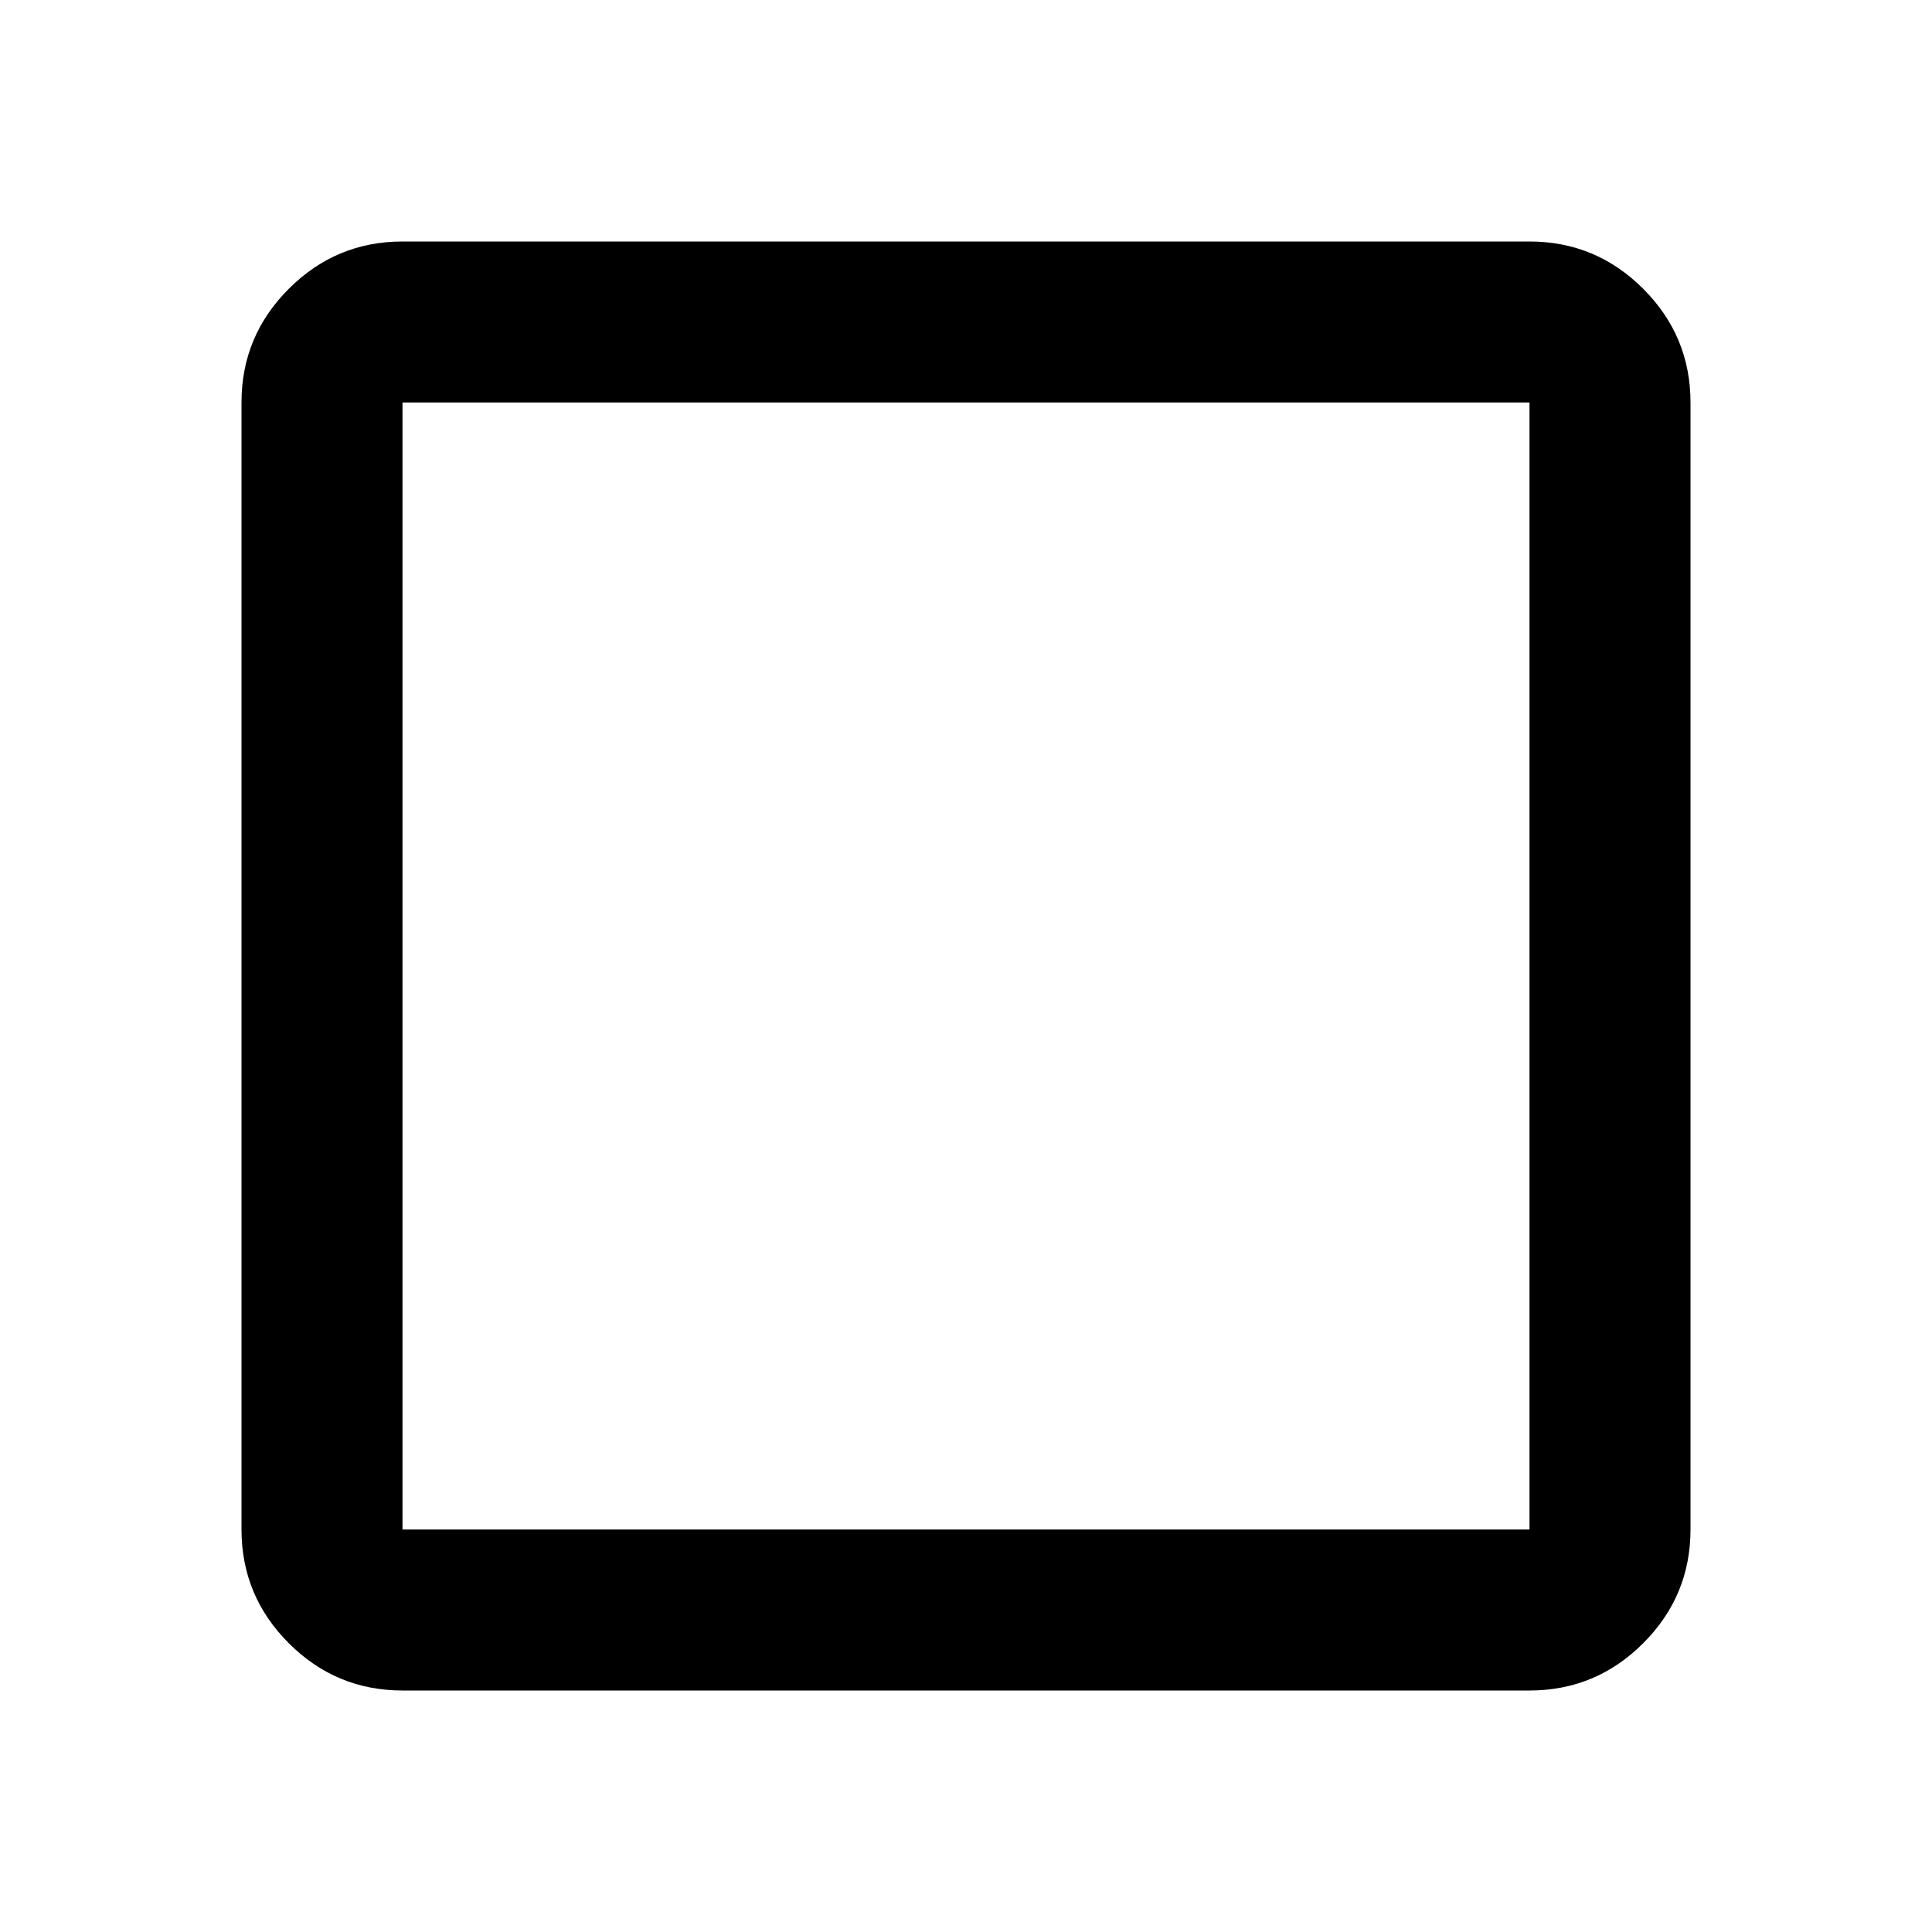
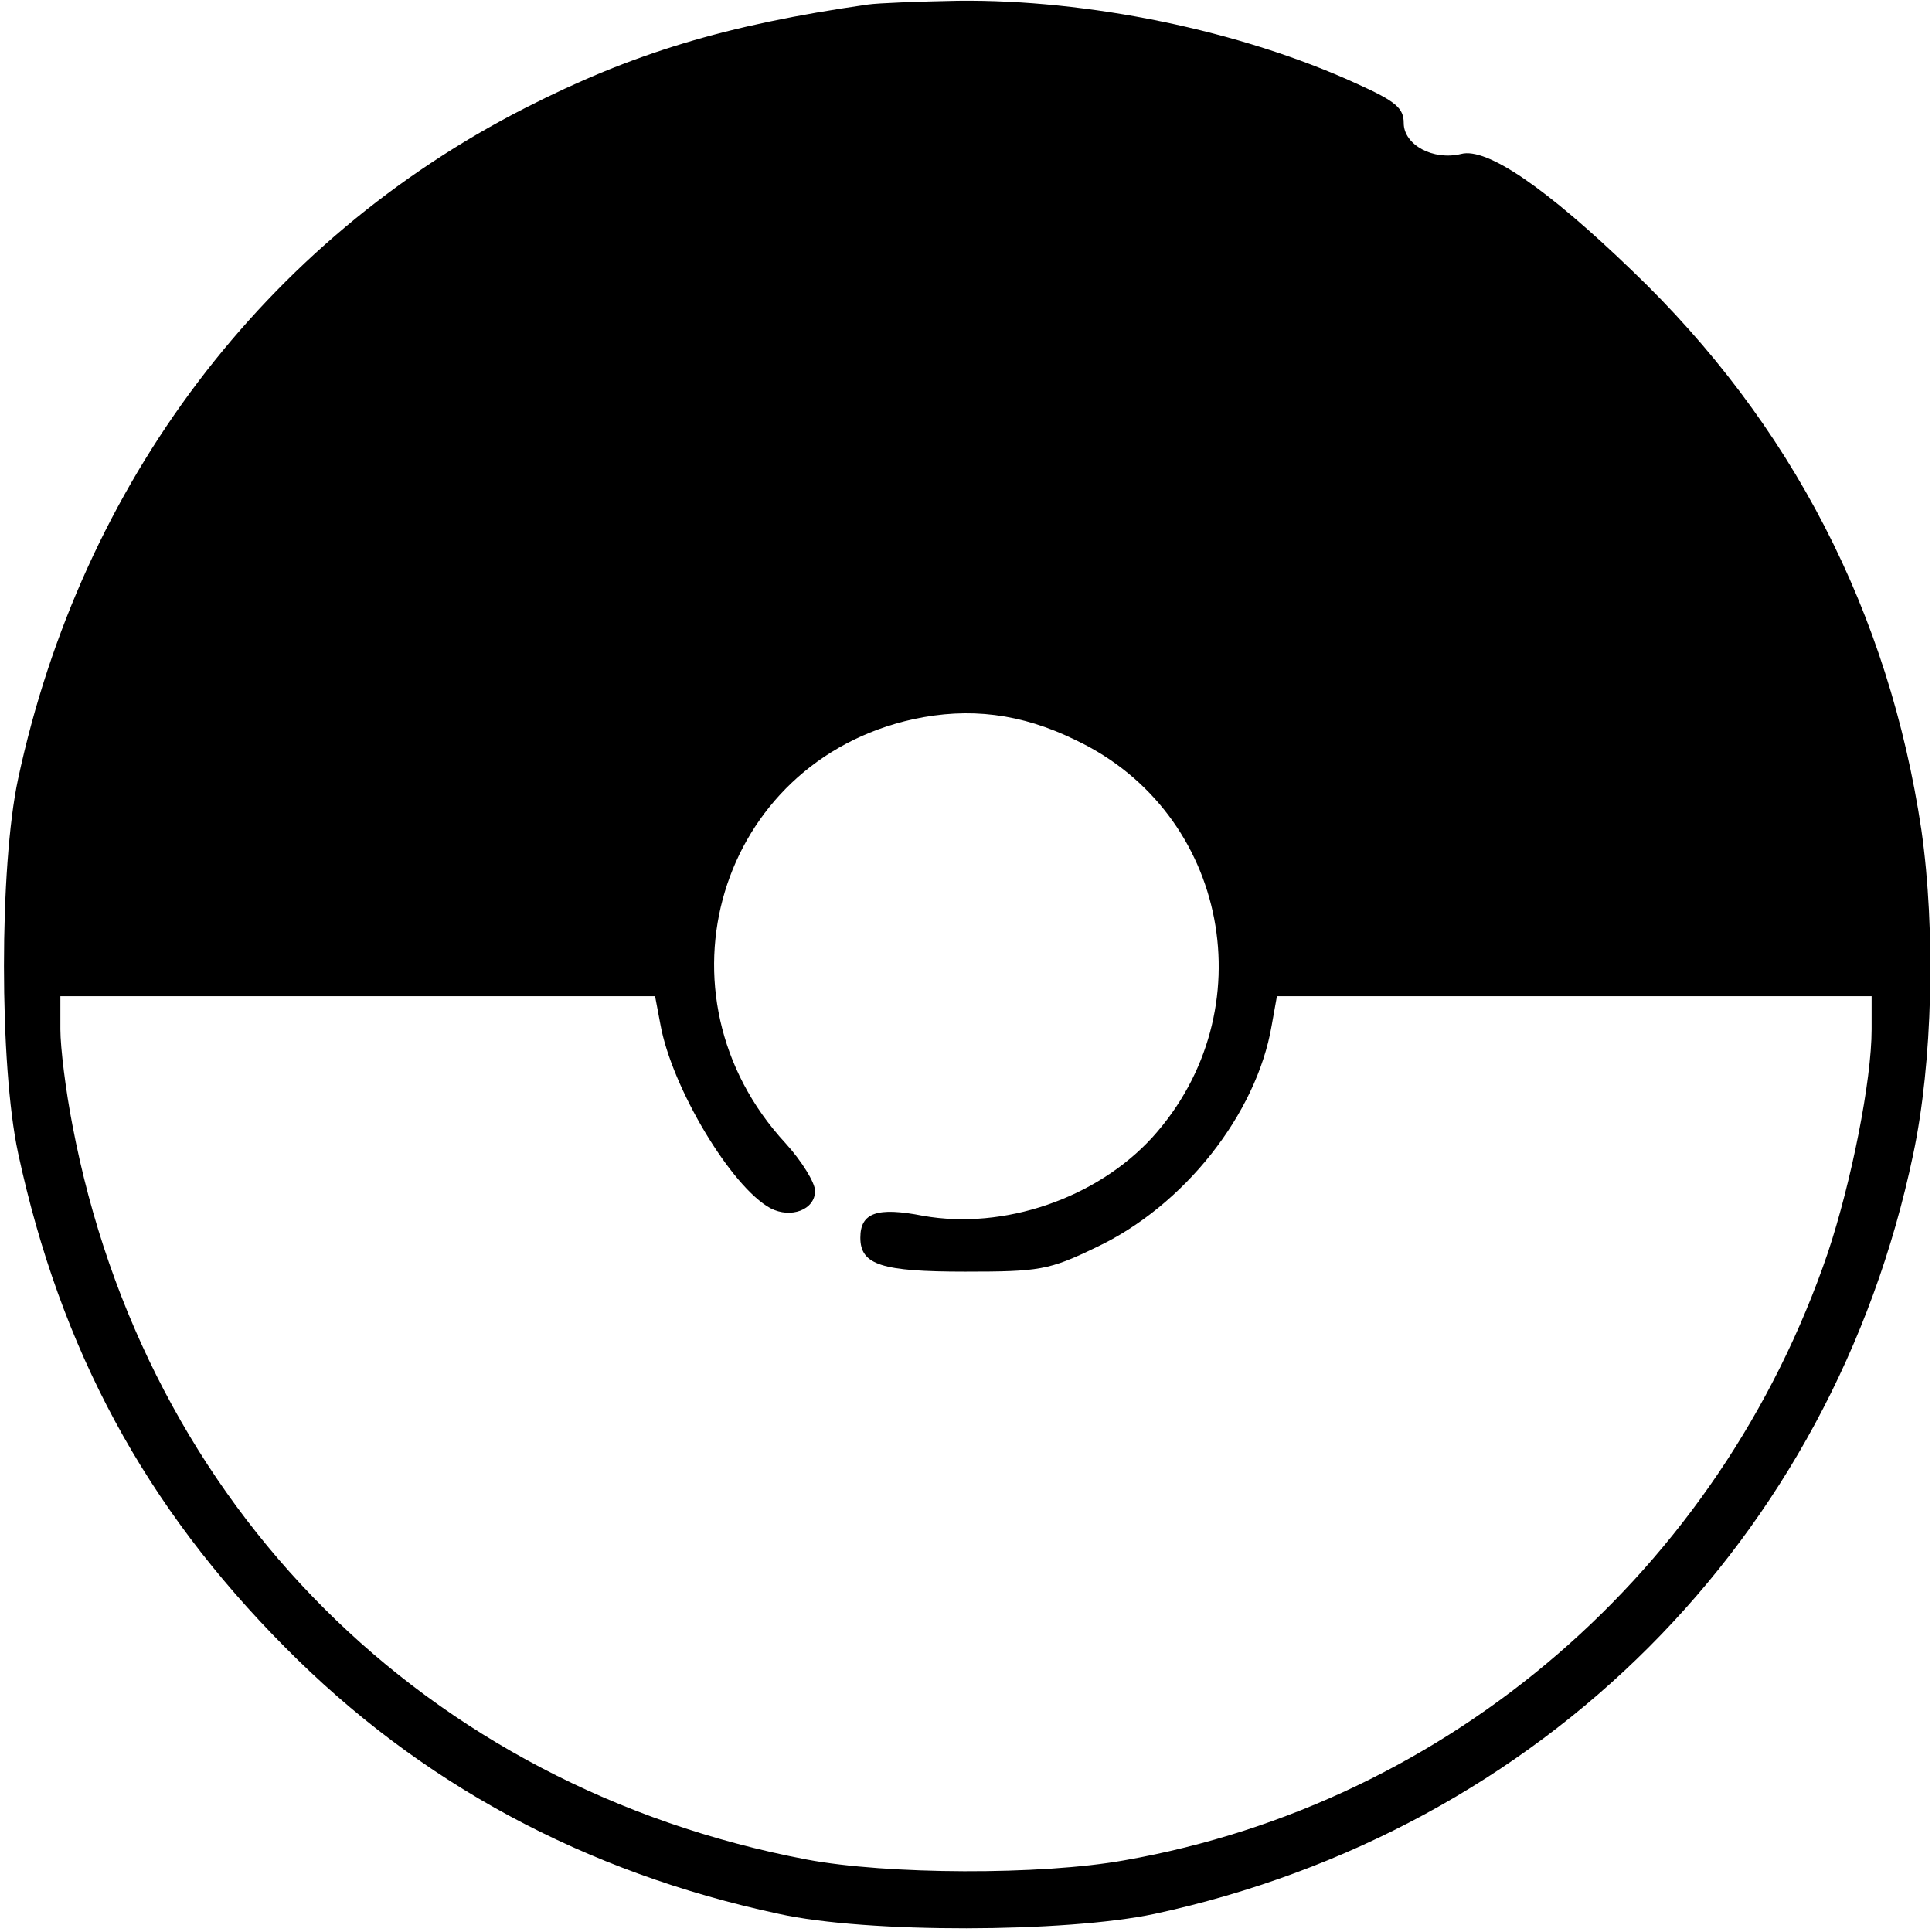
- <svg xmlns="http://www.w3.org/2000/svg" height="24" viewBox="0 -960 960 960" width="24">
-   <path d="M200-120q-33 0-56.5-23.5T120-200v-560q0-33 23.5-56.5T200-840h560q33 0 56.5 23.5T840-760v560q0 33-23.5 56.5T760-120H200Zm0-80h560v-560H200v560Z" />
+ <svg xmlns="http://www.w3.org/2000/svg" version="1.0" width="256pt" height="256pt" viewBox="0 0 256 256" preserveAspectRatio="xMidYMid meet">
+   <g transform="translate(0,256) scale(0.1,-0.1)" fill="#000000" stroke="none">
+     <path d="M1150 2554 c-189 -27 -313 -65 -454 -137 -345 -176 -588 -497 -672 -889 -25 -116 -25 -380 0 -496 56 -260 168 -468 354 -655 178 -180 397 -298 654 -353 117 -26 380 -25 498 0 513 111 898 496 1005 1006 26 122 30 297 11 430 -43 288 -172 539 -383 741 -114 110 -193 164 -227 155 -37 -9 -76 12 -76 41 0 20 -11 29 -62 52 -155 71 -357 112 -529 110 -52 -1 -105 -3 -119 -5z m276 -975 c202 -96 252 -359 101 -526 -74 -81 -197 -123 -304 -104 -61 12 -83 4 -83 -29 0 -36 28 -45 139 -45 98 0 111 2 173 32 117 55 213 177 233 294 l7 39 394 0 394 0 0 -44 c0 -68 -27 -203 -58 -296 -143 -420 -500 -729 -932 -805 -111 -20 -315 -19 -421 1 -505 96 -877 468 -973 973 -9 46 -16 103 -16 127 l0 44 394 0 394 0 7 -37 c15 -84 94 -216 146 -244 27 -14 59 -2 59 23 0 11 -18 40 -39 63 -182 197 -89 505 169 562 74 16 143 8 216 -28z" />
+   </g>
</svg>
